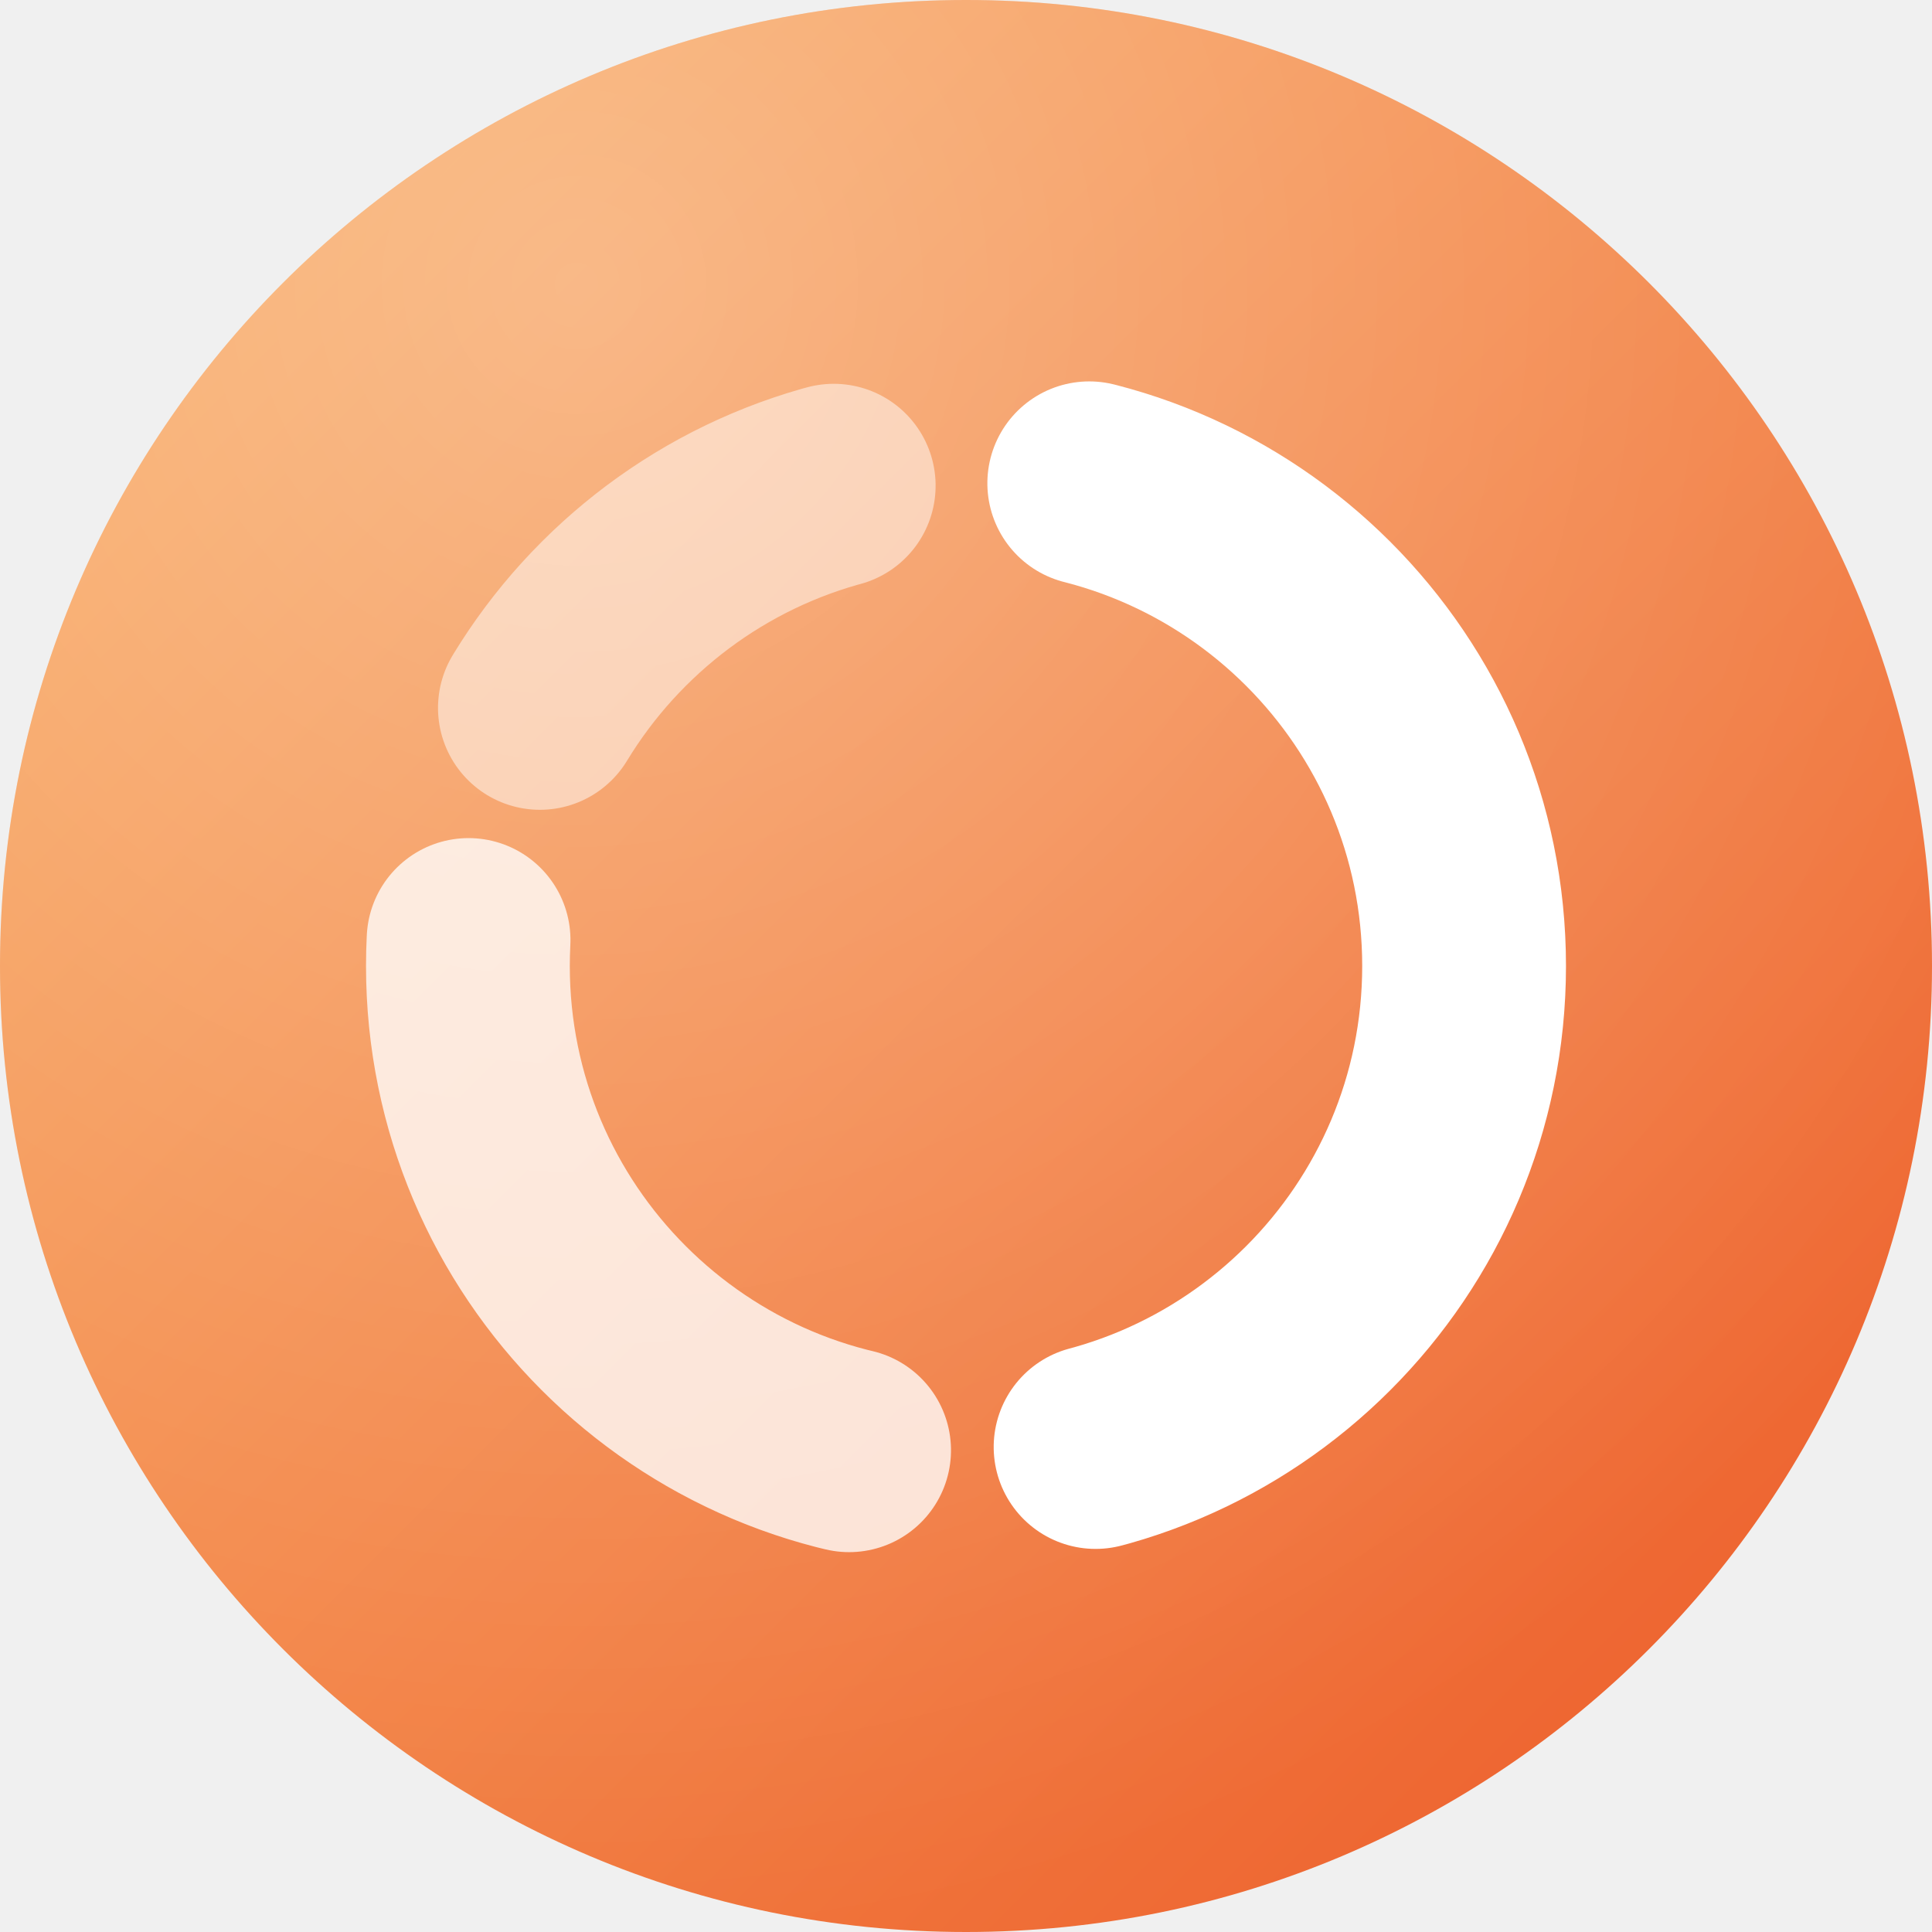
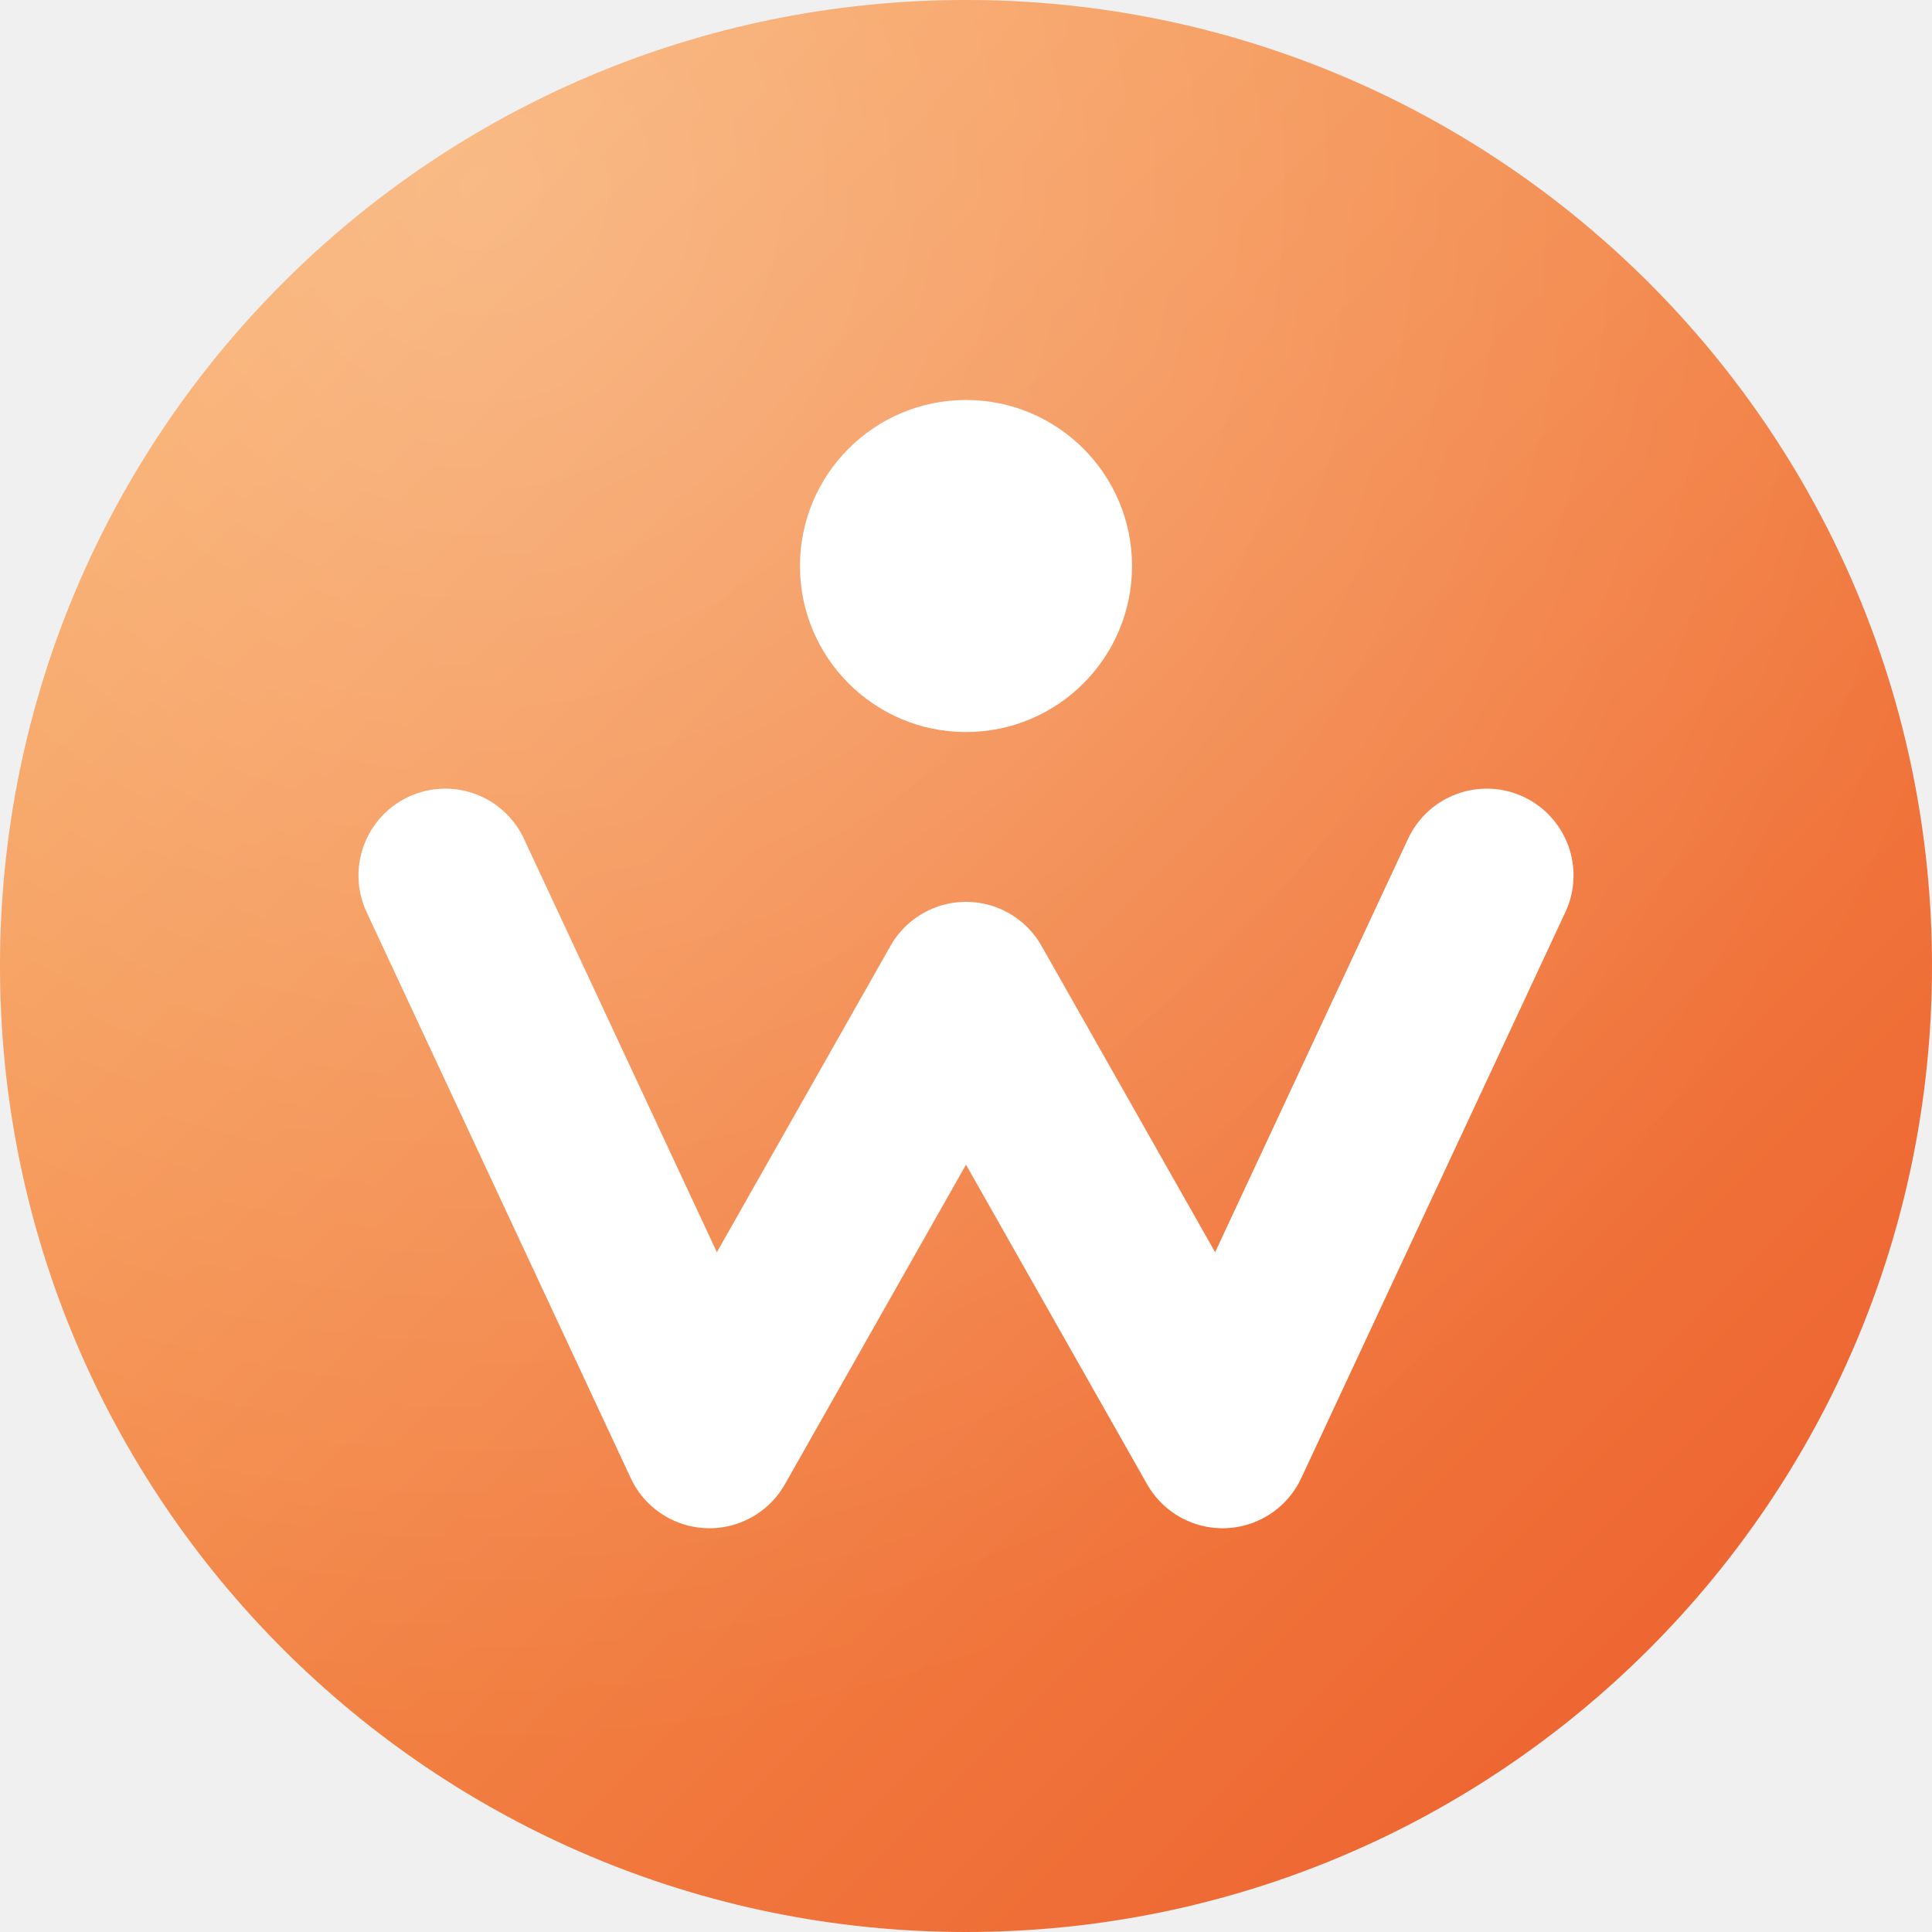
<svg xmlns="http://www.w3.org/2000/svg" viewBox="0 0 512 512">
  <defs>
    <linearGradient id="g" x1="0" y1="0" x2="1" y2="1">
      <stop offset="0" stop-color="#f9ad60" />
      <stop offset="1" stop-color="#ec5a2a" />
    </linearGradient>
-     <radialGradient id="h" cx=".3" cy=".15" r=".85">
-       <stop offset="0" stop-color="#fff" stop-opacity=".3" />
+     <radialGradient id="h" cx=".25" cy=".1" r=".8">
+       <stop offset="0" stop-color="#fff" stop-opacity=".28" />
      <stop offset="1" stop-color="#fff" stop-opacity="0" />
    </radialGradient>
  </defs>
  <circle cx="256" cy="256" r="256" fill="url(#g)" />
  <circle cx="256" cy="256" r="256" fill="url(#h)" />
-   <g fill="none" stroke="#fff" stroke-width="54" stroke-linecap="round" transform="rotate(-90 256 256)">
-     <circle cx="256" cy="256" r="132" stroke-dasharray="347 482" stroke-dashoffset="-33" />
-     <circle cx="256" cy="256" r="132" stroke-dasharray="183 646" stroke-dashoffset="-446" stroke-opacity=".78" />
-     <circle cx="256" cy="256" r="132" stroke-dasharray="100 729" stroke-dashoffset="-694" stroke-opacity=".5" />
-   </g>
+   <path d="M118 232 L188 382 L256 262 L324 382 L394 232" fill="none" stroke="#fff" stroke-width="46" stroke-linecap="round" stroke-linejoin="round" />
+   <circle cx="256" cy="150" r="44" fill="#fff" />
</svg>
